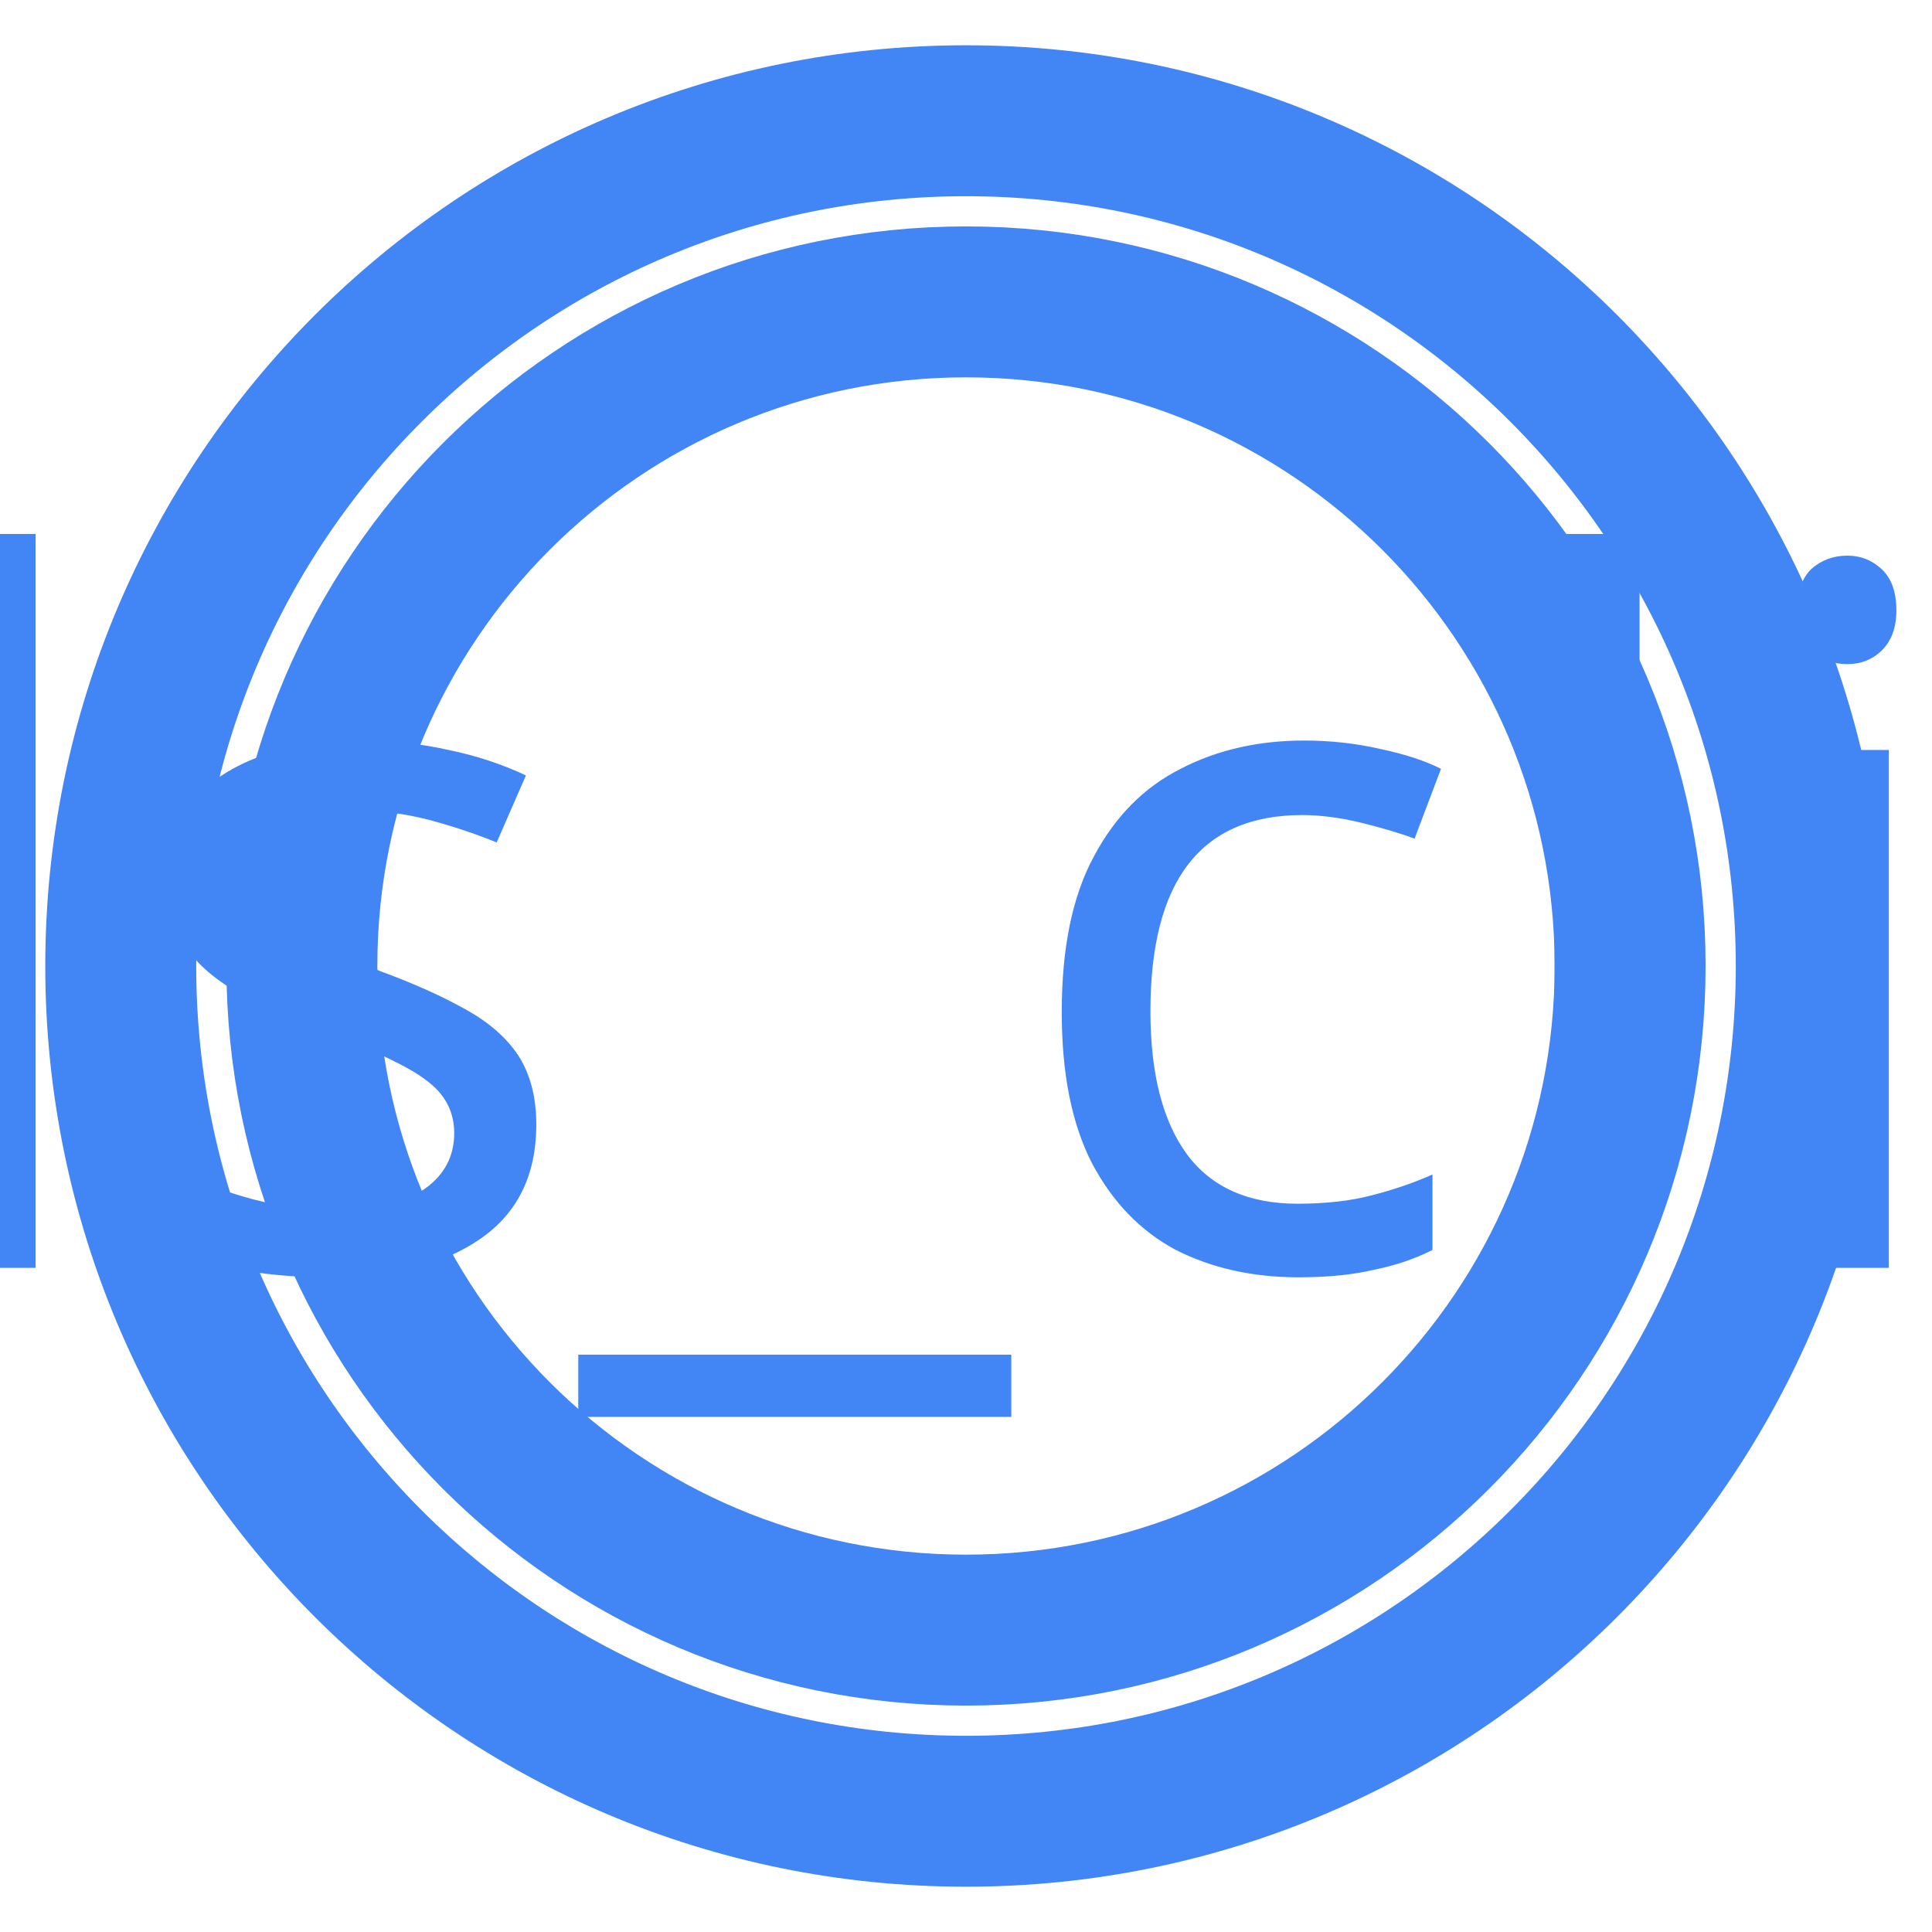
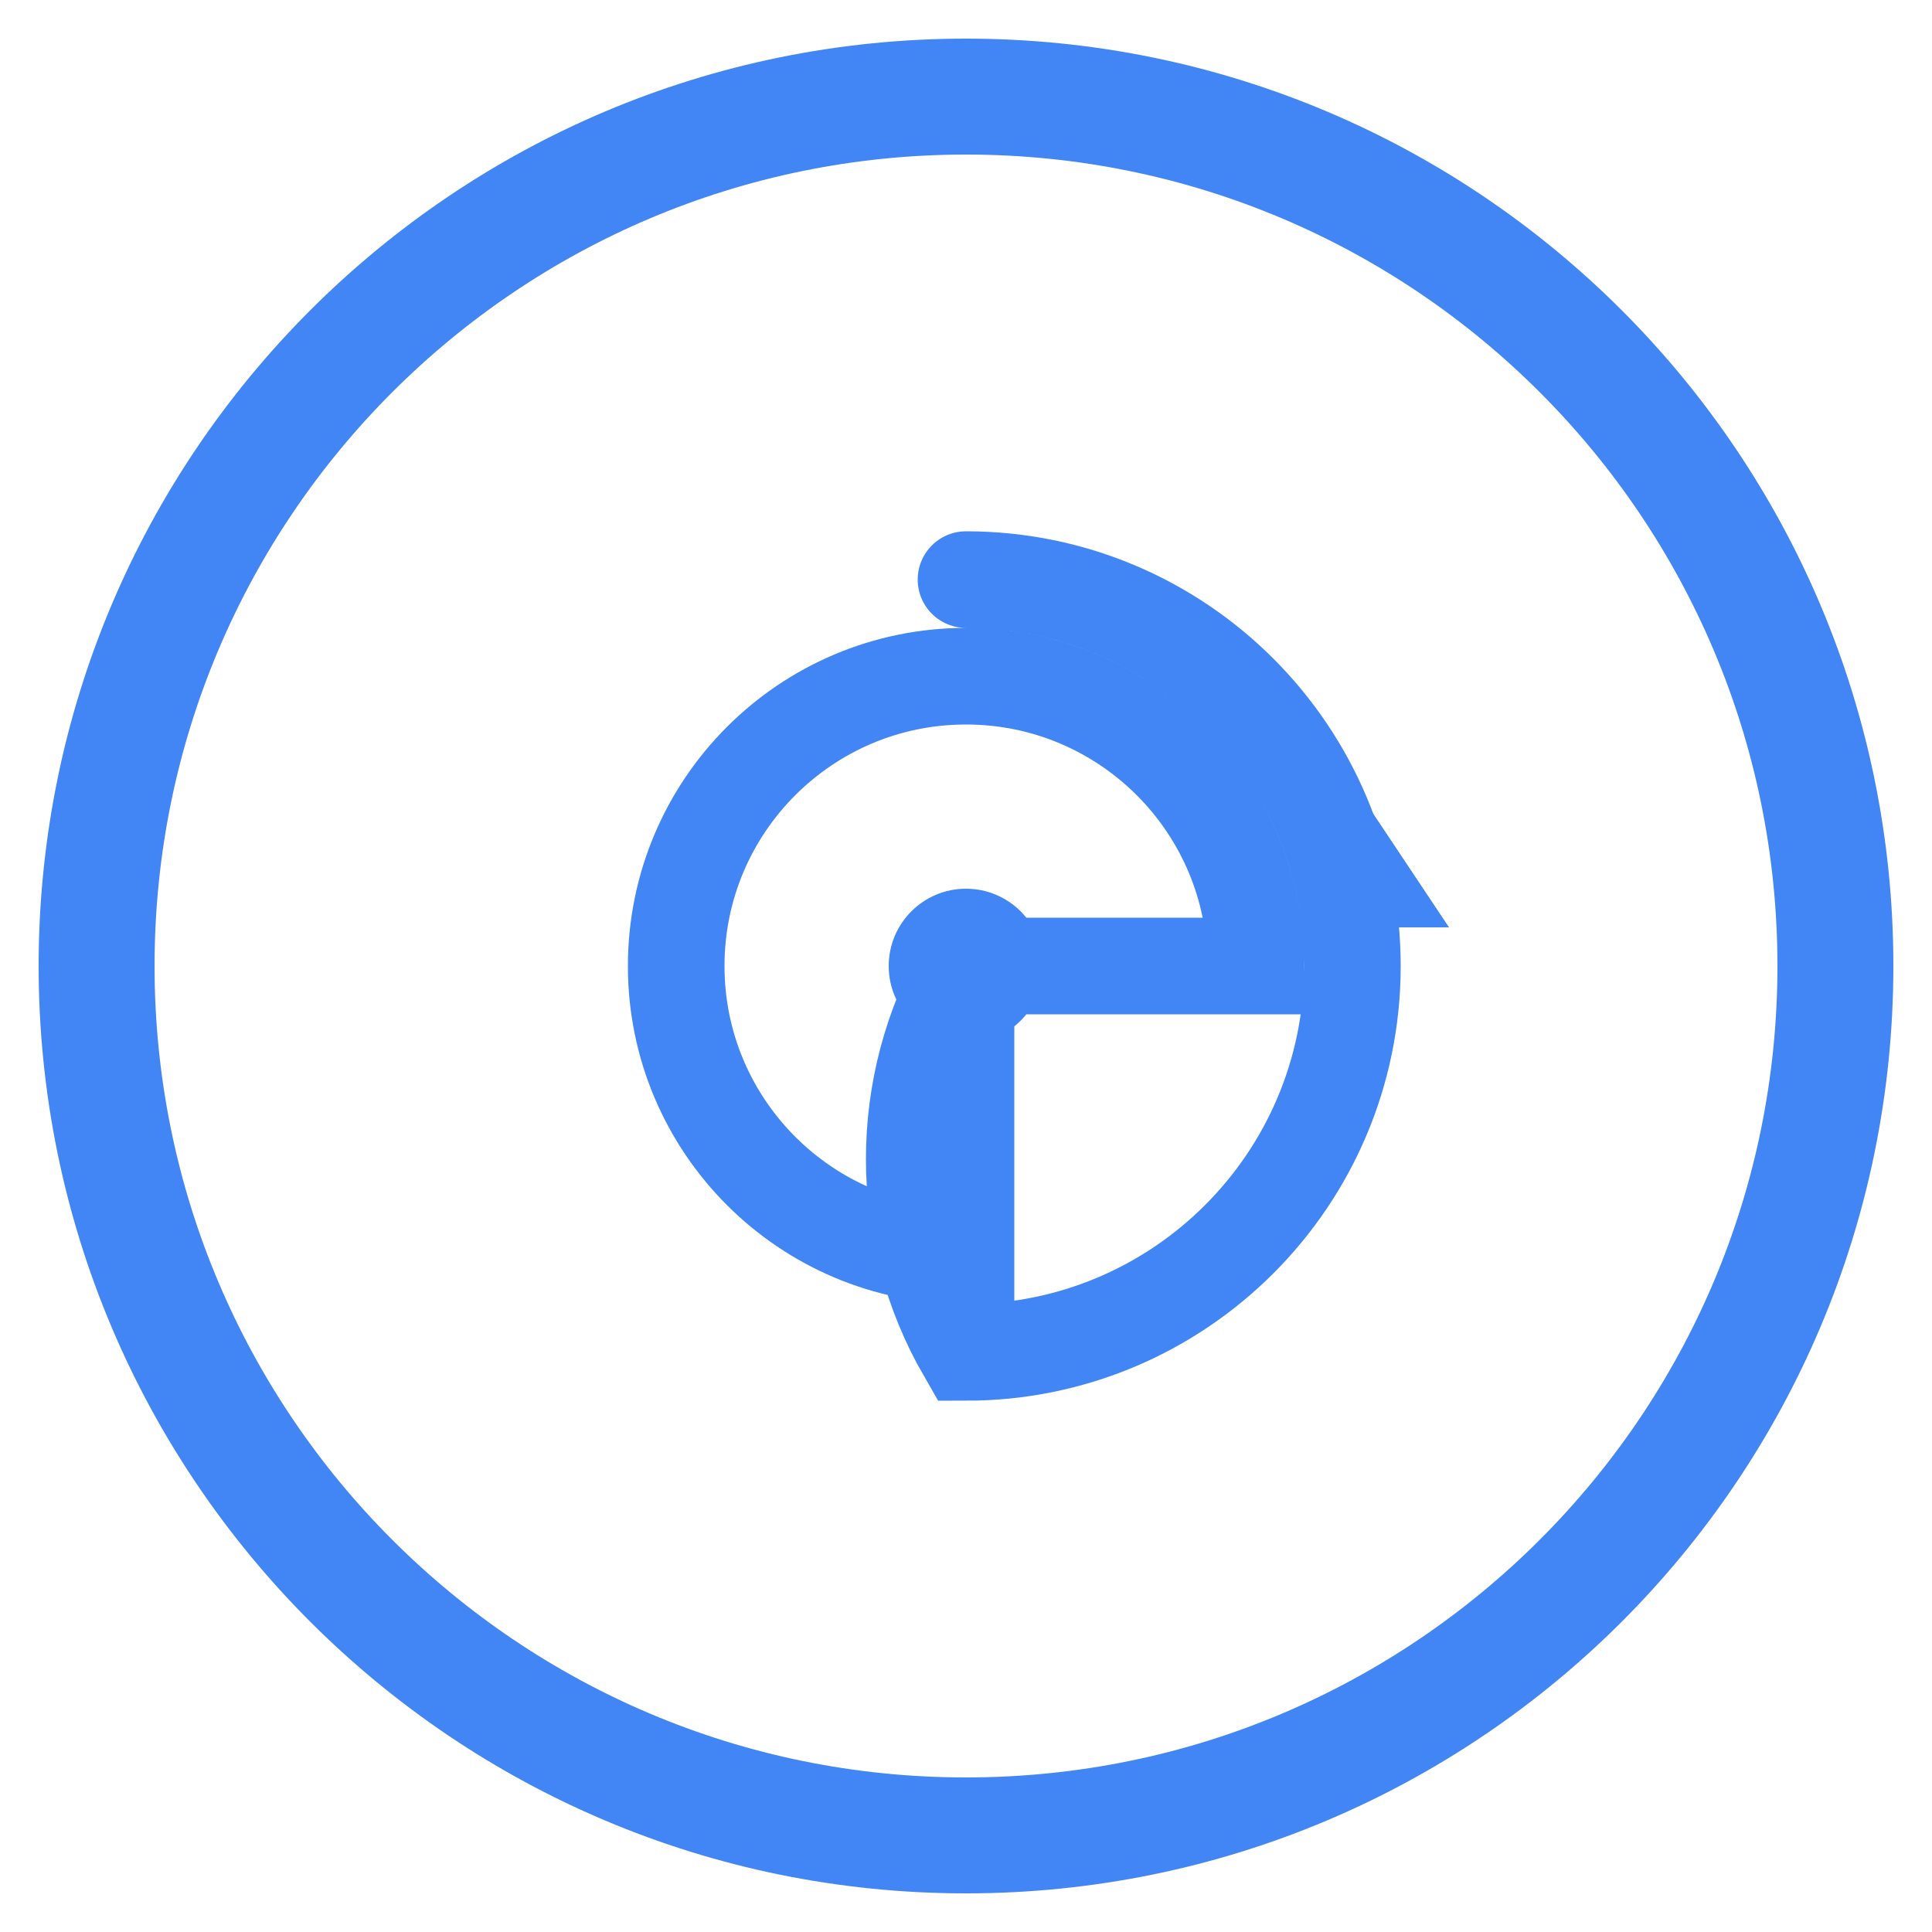
- <svg xmlns="http://www.w3.org/2000/svg" viewBox="0 0 32 32">
-   <circle cx="16" cy="16" r="14" fill="none" stroke="#4285F4" stroke-width="2.5" />
-   <circle cx="16" cy="16" r="11" fill="none" stroke="#4285F4" stroke-width="2.5" />
-   <text x="16" y="21" font-family="Material Icons" font-size="16" text-anchor="middle" fill="#4285F4">ads_click</text>
+ <svg xmlns="http://www.w3.org/2000/svg" viewBox="0 0 100 100" width="100" height="100">
+   <circle cx="50" cy="50" r="45" fill="none" stroke="#4285F4" stroke-width="6" />
+   <g transform="translate(50, 50)">
+     <path d="M 0,-20               A 20,20 0 1,1 0,20              A 20,20 0 0,1 0,0              L 15,0              A 15,15 0 0,0 0,-15              A 15,15 0 0,0 -15,0              A 15,15 0 0,0 0,15              L 0,0" fill="none" stroke="#4285F4" stroke-width="5" stroke-linecap="round" />
+     <circle cx="0" cy="0" r="4" fill="#4285F4" />
+     <path d="M 18,-2 L 25,-2 L 21,-8 Z" fill="#4285F4" />
+   </g>
</svg>
